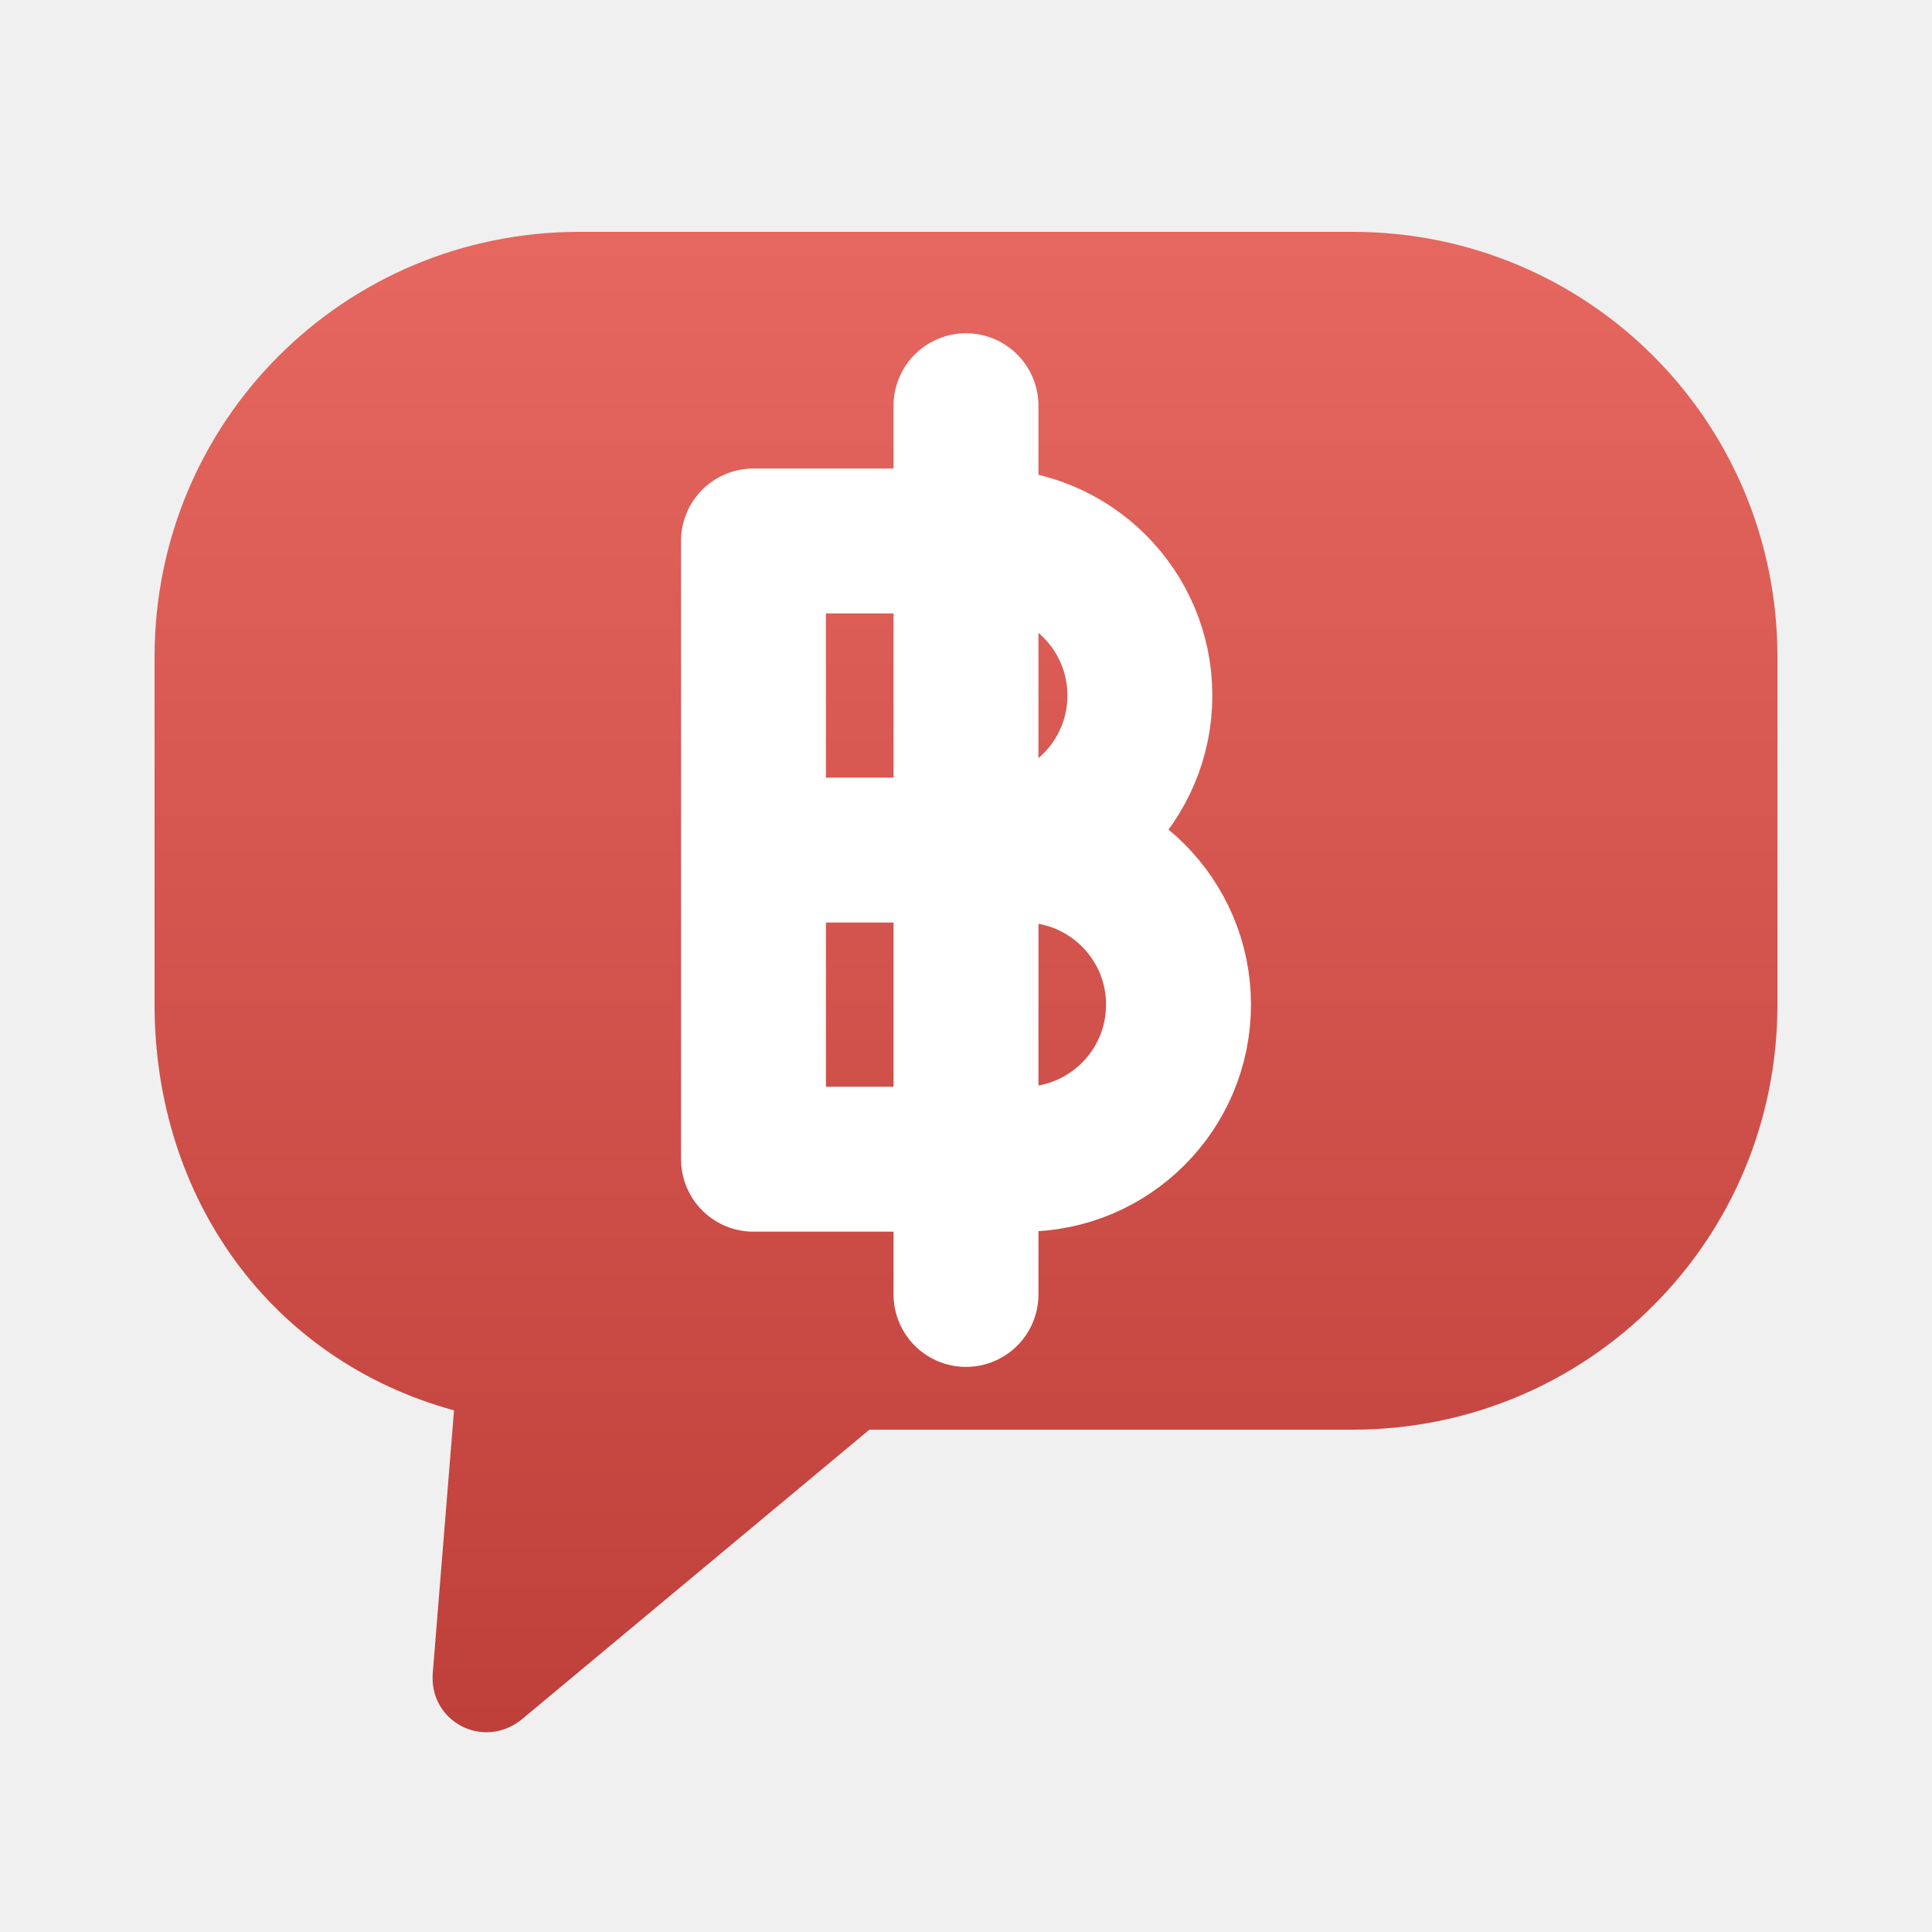
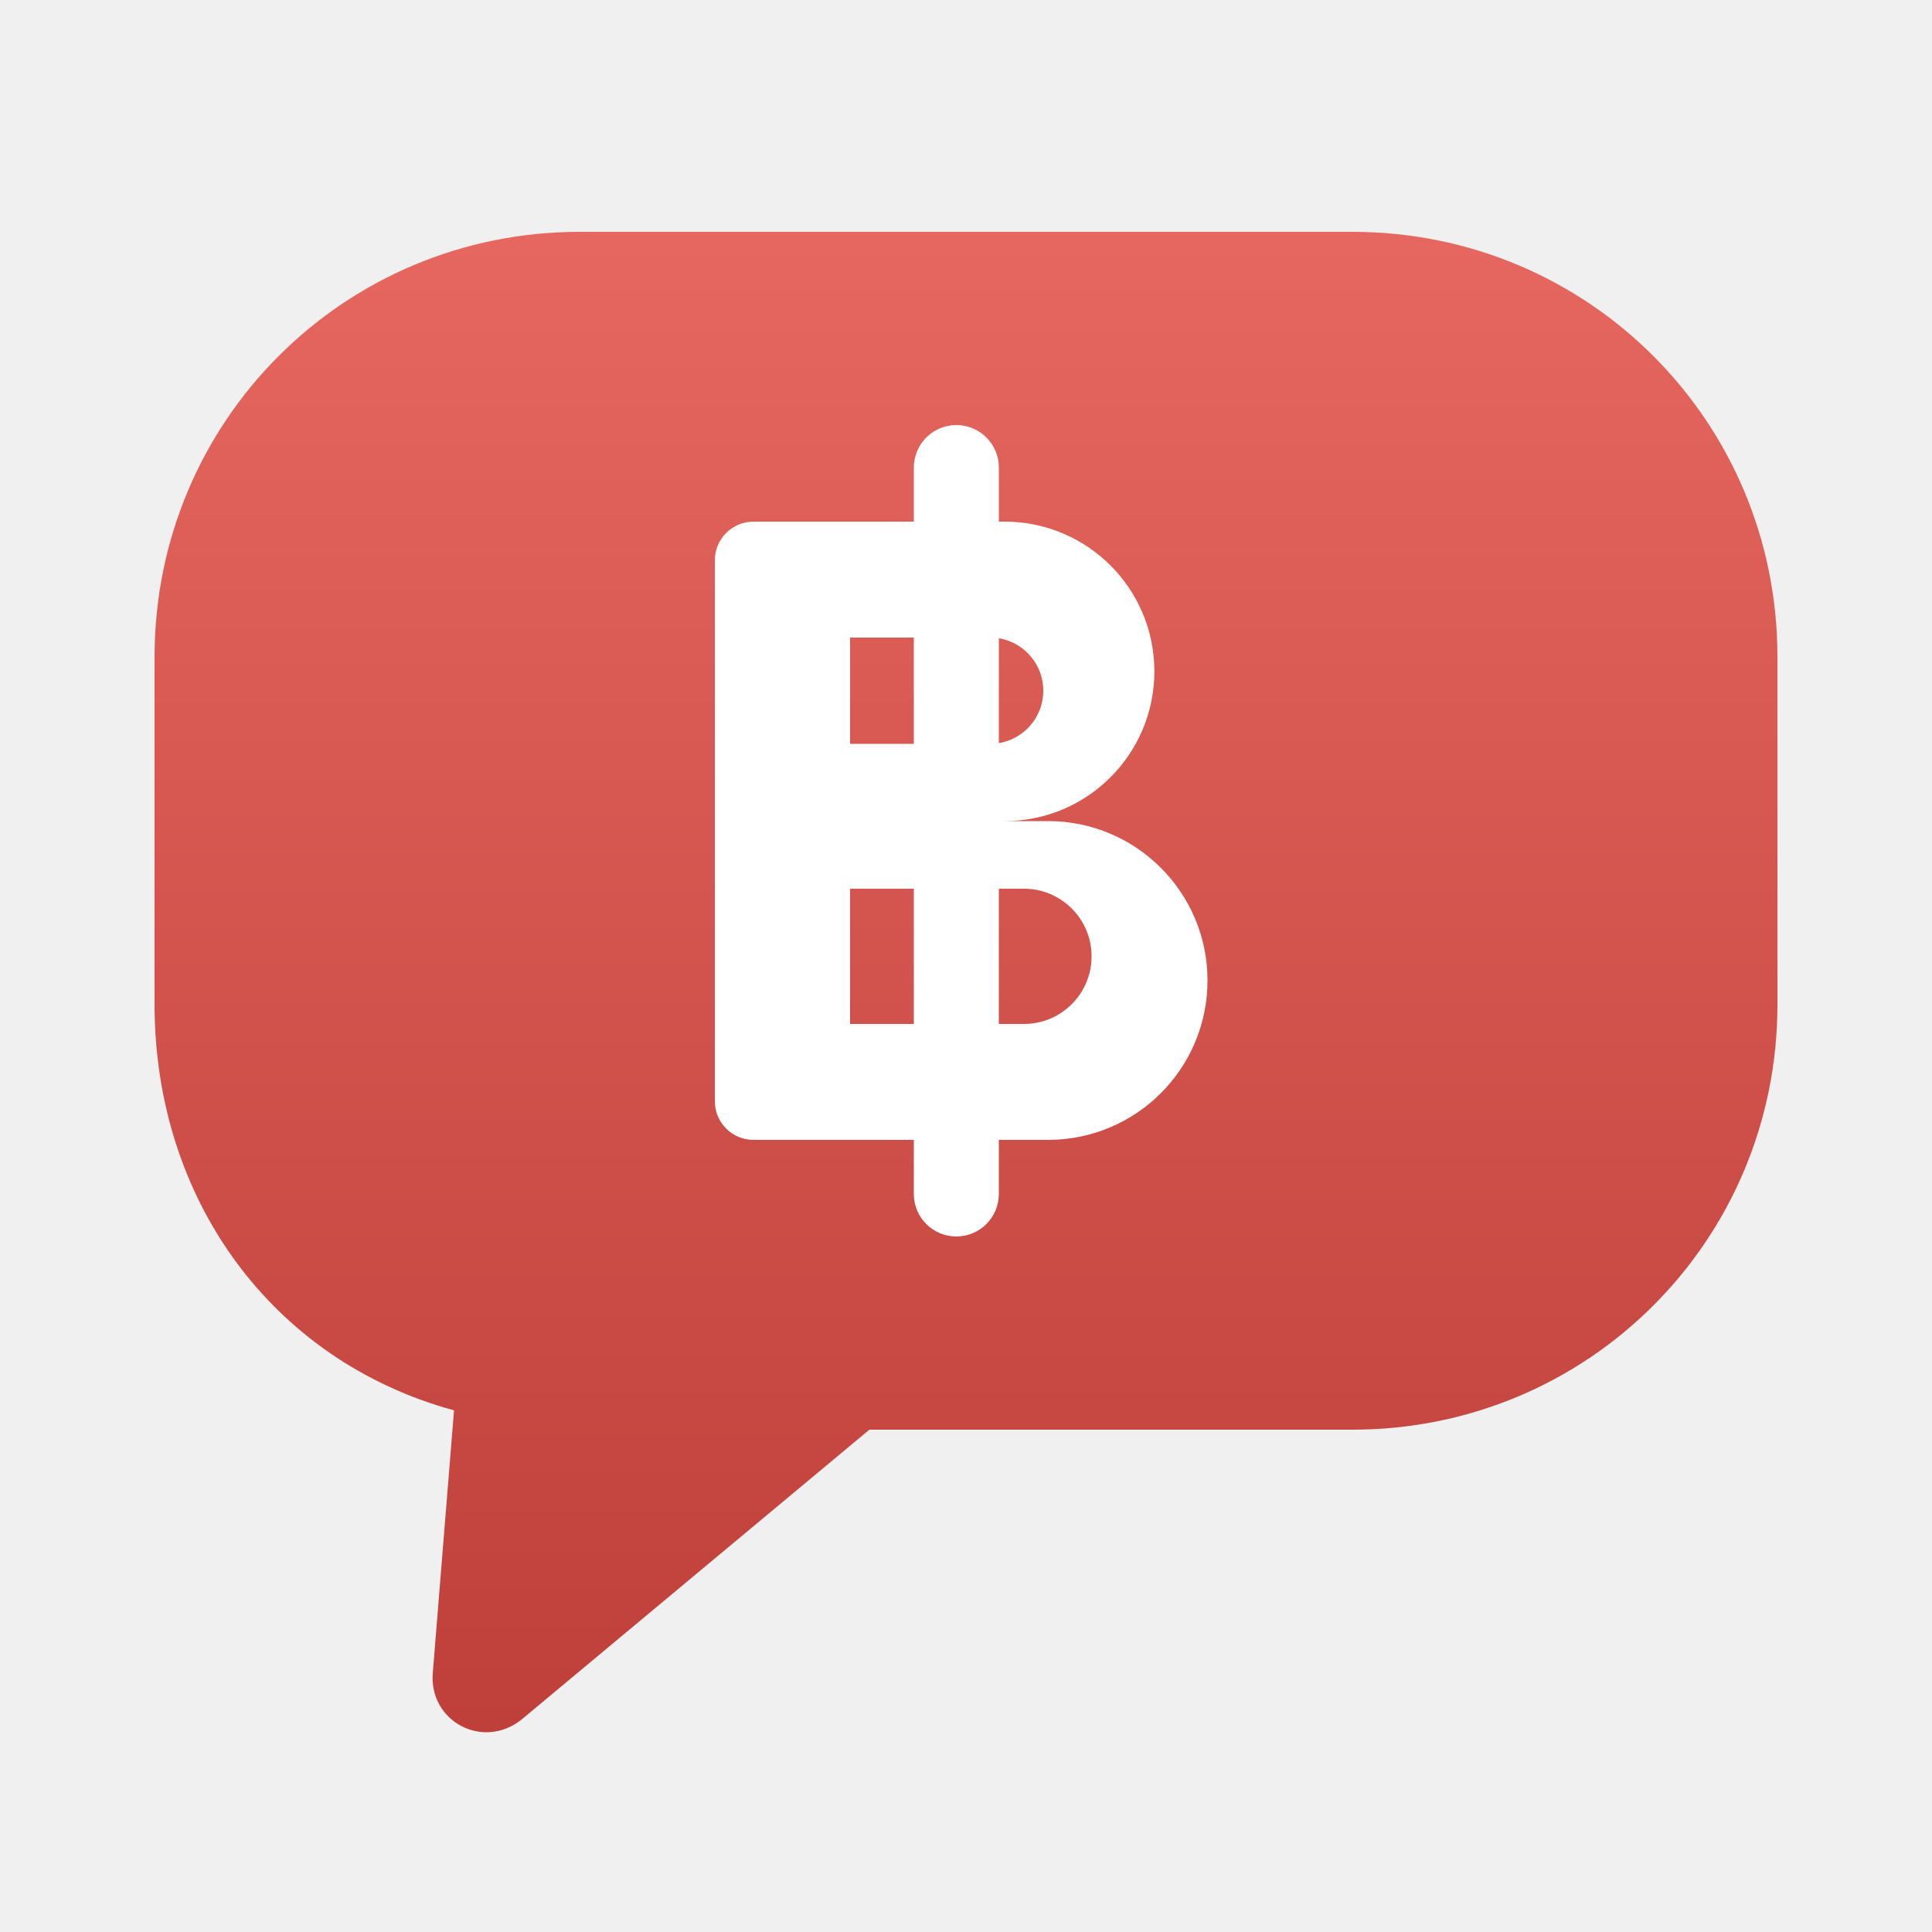
<svg xmlns="http://www.w3.org/2000/svg" viewBox="0 0 100 100">
  <defs>
    <linearGradient id="g" x1="0" y1="0" x2="0" y2="1">
      <stop offset="0" stop-color="#E5675F" />
      <stop offset="1" stop-color="#BF3F3A" />
    </linearGradient>
  </defs>
  <path d="M30 12h40c12.2 0 22 9.8 22 22v18c0 12.2-9.8 22-22 22H45L27 89c-2 1.6-4.8.1-4.6-2.4L23.5 73C14 70.4 8 62 8 52V34c0-12.2 9.8-22 22-22z" fill="url(#g)" />
-   <path d="M39 28h12a8 8 0 0 1 0 16H39zM39 44h14a8 8 0 0 1 0 16H39zM50 21v46" fill="none" stroke="#fff" stroke-width="7.5" stroke-linejoin="round" stroke-linecap="round" />
+   <path fill="#fff" fill-rule="evenodd" d="M39 27H52A7.75 7.75 0 0 1 52 42.5H54.25A8.25 8.25 0 0 1 54.25 59H39A2 2 0 0 1 37 57V29A2 2 0 0 1 39 27Z     M44 33H51.25A2.75 2.75 0 0 1 51.25 38.5H44Z M44 46H53A3.5 3.5 0 0 1 53 53H44Z" />
+   <rect x="47.3" y="22" width="4.4" height="42" rx="2.2" fill="#fff" />
</svg>
